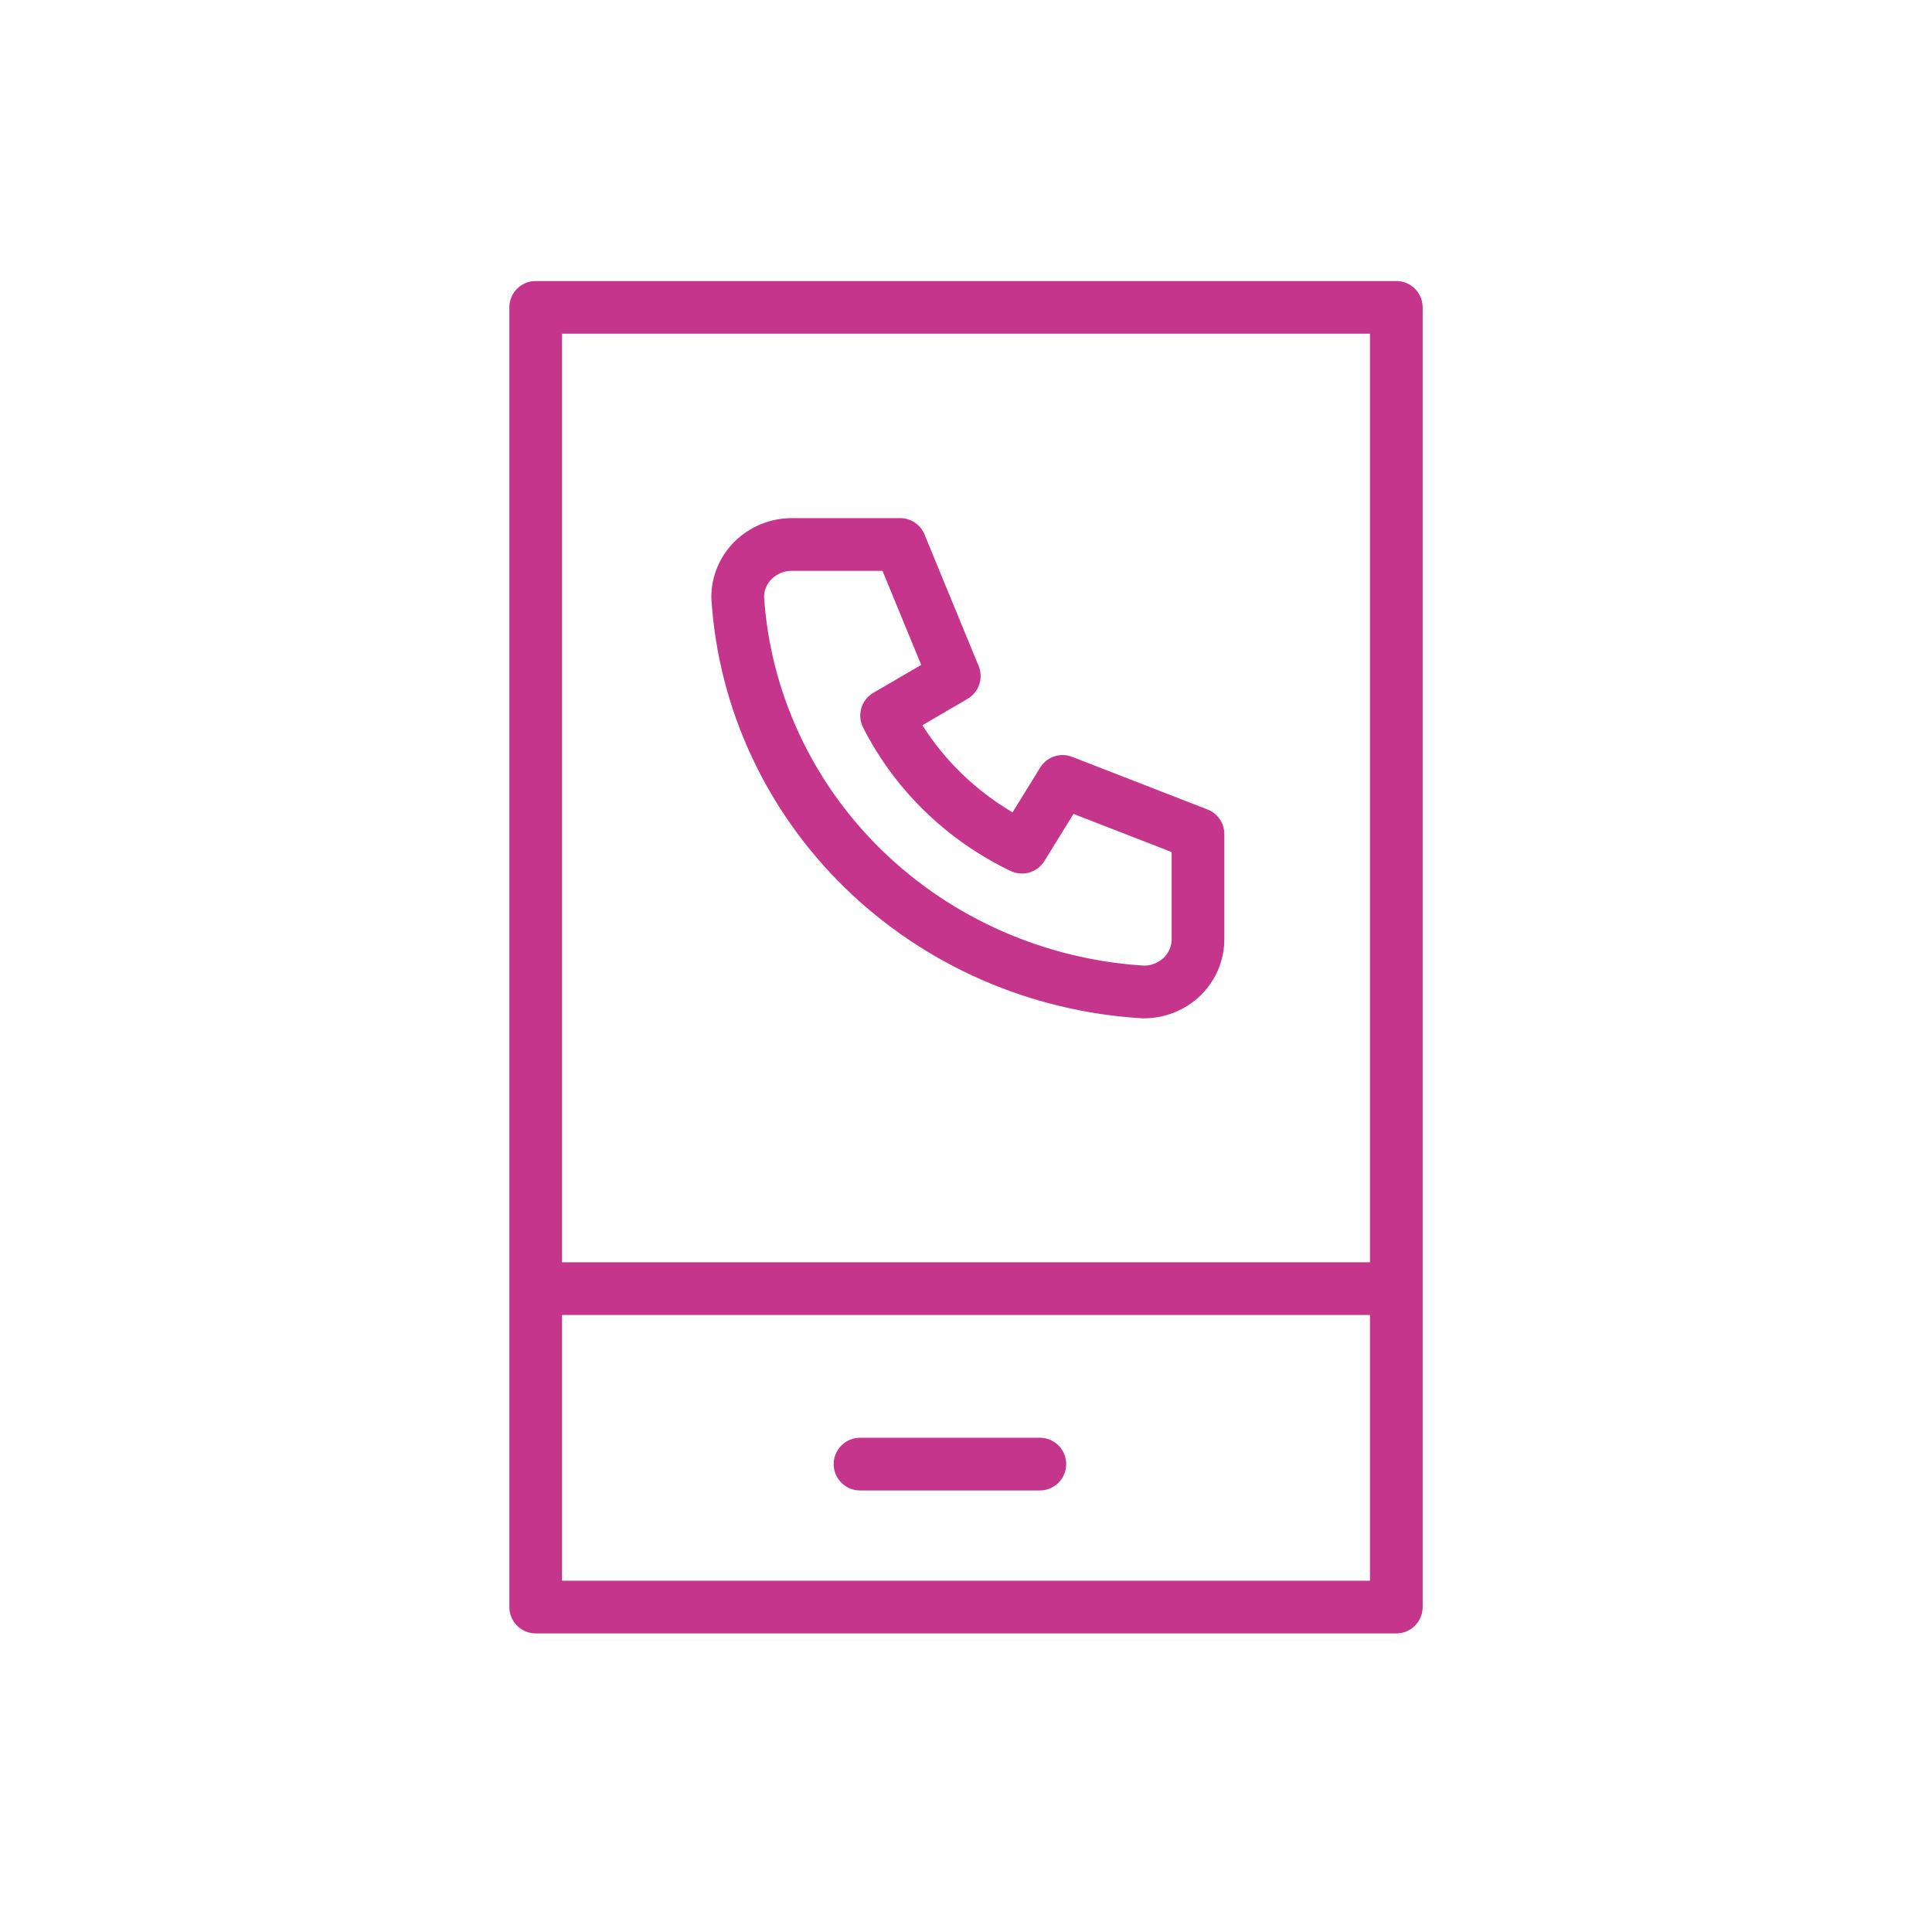
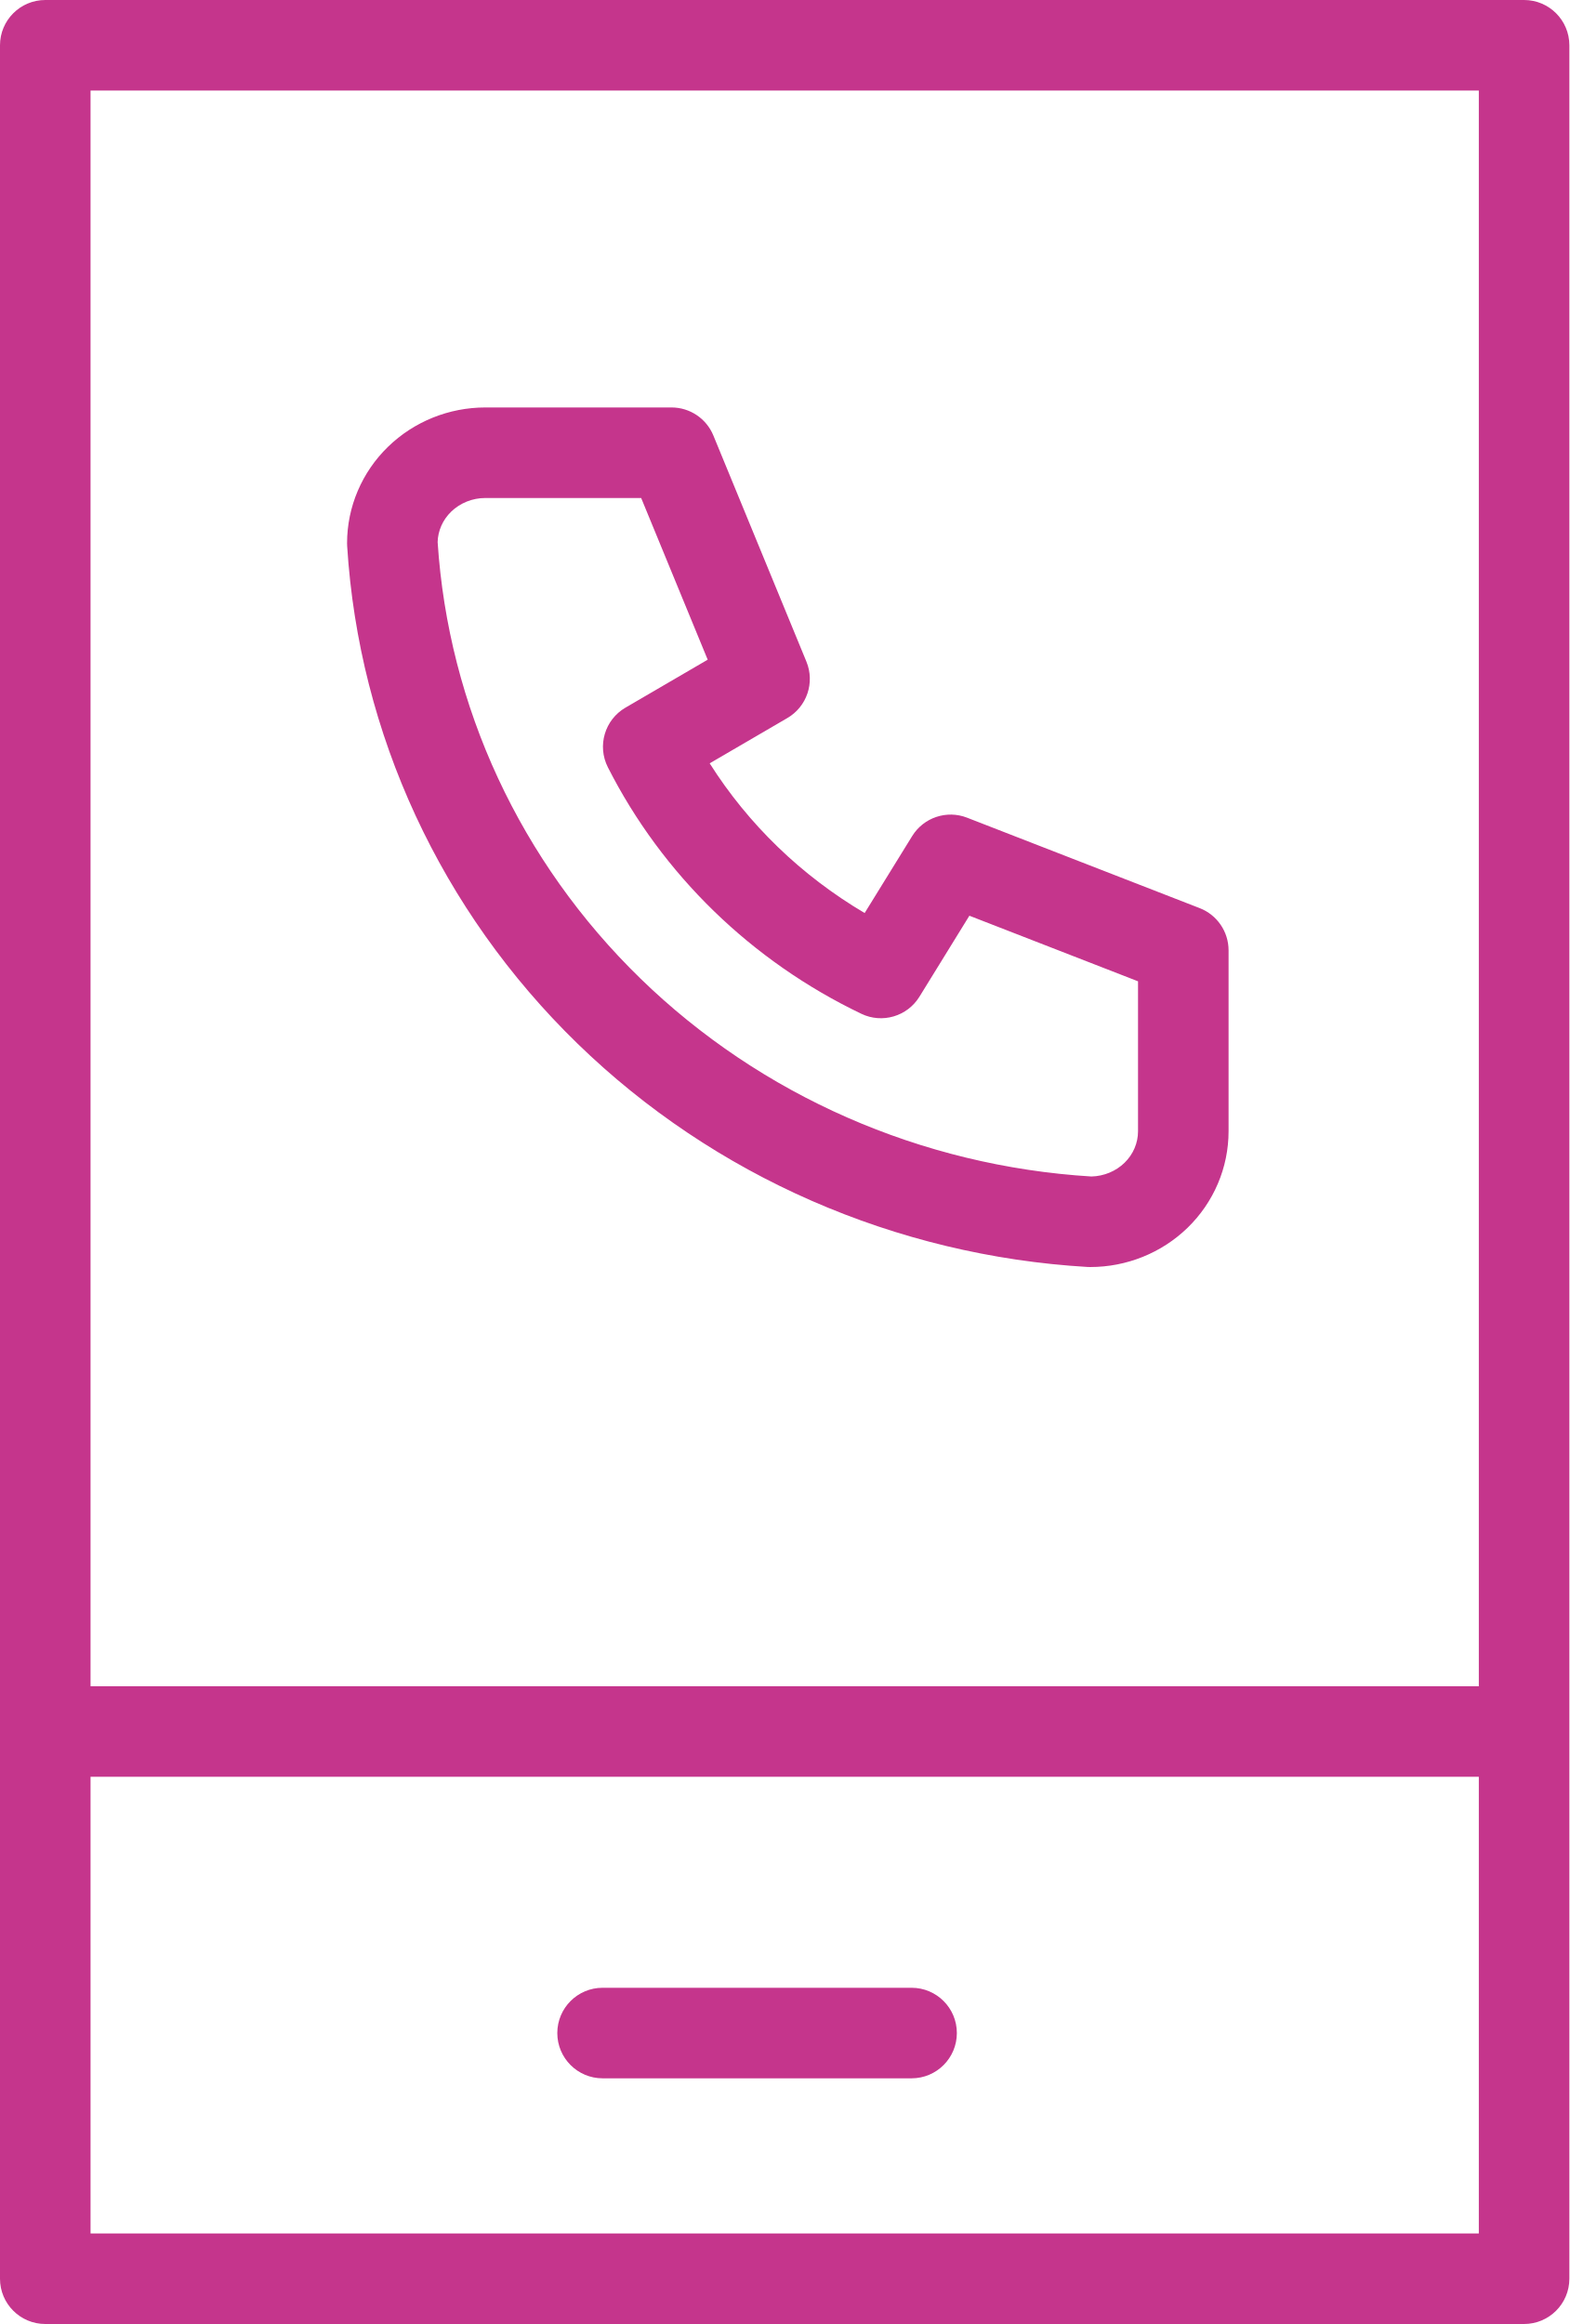
- <svg xmlns="http://www.w3.org/2000/svg" width="110" height="110" viewBox="0 0 110 110" fill="none">
-   <path fill-rule="evenodd" clip-rule="evenodd" d="M30.5 16C29.672 16 29 16.672 29 17.5V91.5C29 92.328 29.672 93 30.5 93H79.5C80.328 93 81 92.328 81 91.5V73.37V17.5C81 16.672 80.328 16 79.5 16H55H30.5ZM78 19V71.87H32V19H55H78ZM78 90V74.87H32V90H78ZM48.966 81.86C48.138 81.86 47.466 82.532 47.466 83.36C47.466 84.188 48.138 84.86 48.966 84.86H59.205C60.034 84.86 60.705 84.188 60.705 83.36C60.705 82.532 60.034 81.86 59.205 81.86H48.966ZM43.949 32.953C44.243 32.668 44.65 32.5 45.083 32.5H50.245L52.449 37.857L49.723 39.447C49.037 39.847 48.782 40.713 49.141 41.421C50.945 44.976 53.899 47.844 57.539 49.589C58.231 49.921 59.061 49.677 59.464 49.025L61.12 46.34L66.708 48.513V53.483C66.708 53.866 66.552 54.242 66.26 54.527C65.974 54.804 65.582 54.97 65.163 54.98C59.522 54.635 54.211 52.3 50.225 48.425C46.241 44.552 43.855 39.407 43.501 33.959C43.511 33.589 43.666 33.228 43.949 32.953ZM45.083 29.5C43.881 29.5 42.72 29.964 41.858 30.802C40.993 31.642 40.5 32.791 40.5 33.998C40.5 34.029 40.501 34.06 40.503 34.091C40.892 40.316 43.611 46.178 48.134 50.576C52.656 54.972 58.669 57.602 65.037 57.978C65.066 57.98 65.096 57.98 65.125 57.98C66.327 57.98 67.488 57.516 68.351 56.678C69.215 55.838 69.708 54.689 69.708 53.483V47.487C69.708 46.869 69.329 46.313 68.752 46.089L61.044 43.092C60.369 42.829 59.604 43.086 59.224 43.702L57.65 46.251C55.554 45.014 53.795 43.313 52.515 41.291L55.089 39.79C55.736 39.413 56.005 38.616 55.721 37.923L52.637 30.429C52.406 29.867 51.858 29.5 51.25 29.5H45.083Z" fill="#C5358C" />
+ <svg xmlns="http://www.w3.org/2000/svg" width="52" height="77" viewBox="0 0 52 77" fill="none">
+   <path fill-rule="evenodd" clip-rule="evenodd" d="M1.5 0C0.672 0 0 0.672 0 1.5V75.5C0 76.328 0.672 77 1.5 77H50.5C51.328 77 52 76.328 52 75.5V57.37V1.5C52 0.672 51.328 0 50.5 0H26H1.5ZM49 3V55.87H3V3H26H49ZM49 74V58.87H3V74H49ZM19.966 65.86C19.138 65.86 18.466 66.532 18.466 67.36C18.466 68.188 19.138 68.86 19.966 68.86H30.205C31.034 68.86 31.705 68.188 31.705 67.36C31.705 66.532 31.034 65.86 30.205 65.86H19.966ZM14.949 16.953C15.243 16.668 15.65 16.5 16.083 16.5H21.245L23.449 21.857L20.723 23.447C20.037 23.847 19.782 24.713 20.141 25.421C21.945 28.976 24.899 31.844 28.539 33.589C29.231 33.921 30.061 33.677 30.464 33.025L32.12 30.34L37.708 32.513V37.483C37.708 37.866 37.552 38.242 37.26 38.527C36.974 38.804 36.582 38.97 36.163 38.98C30.522 38.635 25.211 36.3 21.225 32.425C17.241 28.552 14.855 23.407 14.501 17.959C14.511 17.589 14.666 17.228 14.949 16.953ZM16.083 13.5C14.881 13.5 13.72 13.964 12.857 14.803C11.993 15.643 11.5 16.791 11.5 17.998C11.5 18.029 11.501 18.06 11.503 18.091C11.892 24.316 14.611 30.178 19.134 34.576C23.656 38.972 29.669 41.602 36.036 41.978C36.066 41.98 36.096 41.98 36.125 41.98C37.327 41.98 38.488 41.516 39.351 40.678C40.215 39.838 40.708 38.689 40.708 37.483V31.487C40.708 30.869 40.329 30.314 39.752 30.089L32.044 27.092C31.369 26.829 30.604 27.086 30.224 27.702L28.65 30.251C26.554 29.014 24.795 27.313 23.515 25.291L26.089 23.79C26.736 23.413 27.005 22.616 26.721 21.924L23.637 14.429C23.406 13.867 22.858 13.5 22.25 13.5H16.083Z" fill="#C5358C" />
</svg>
